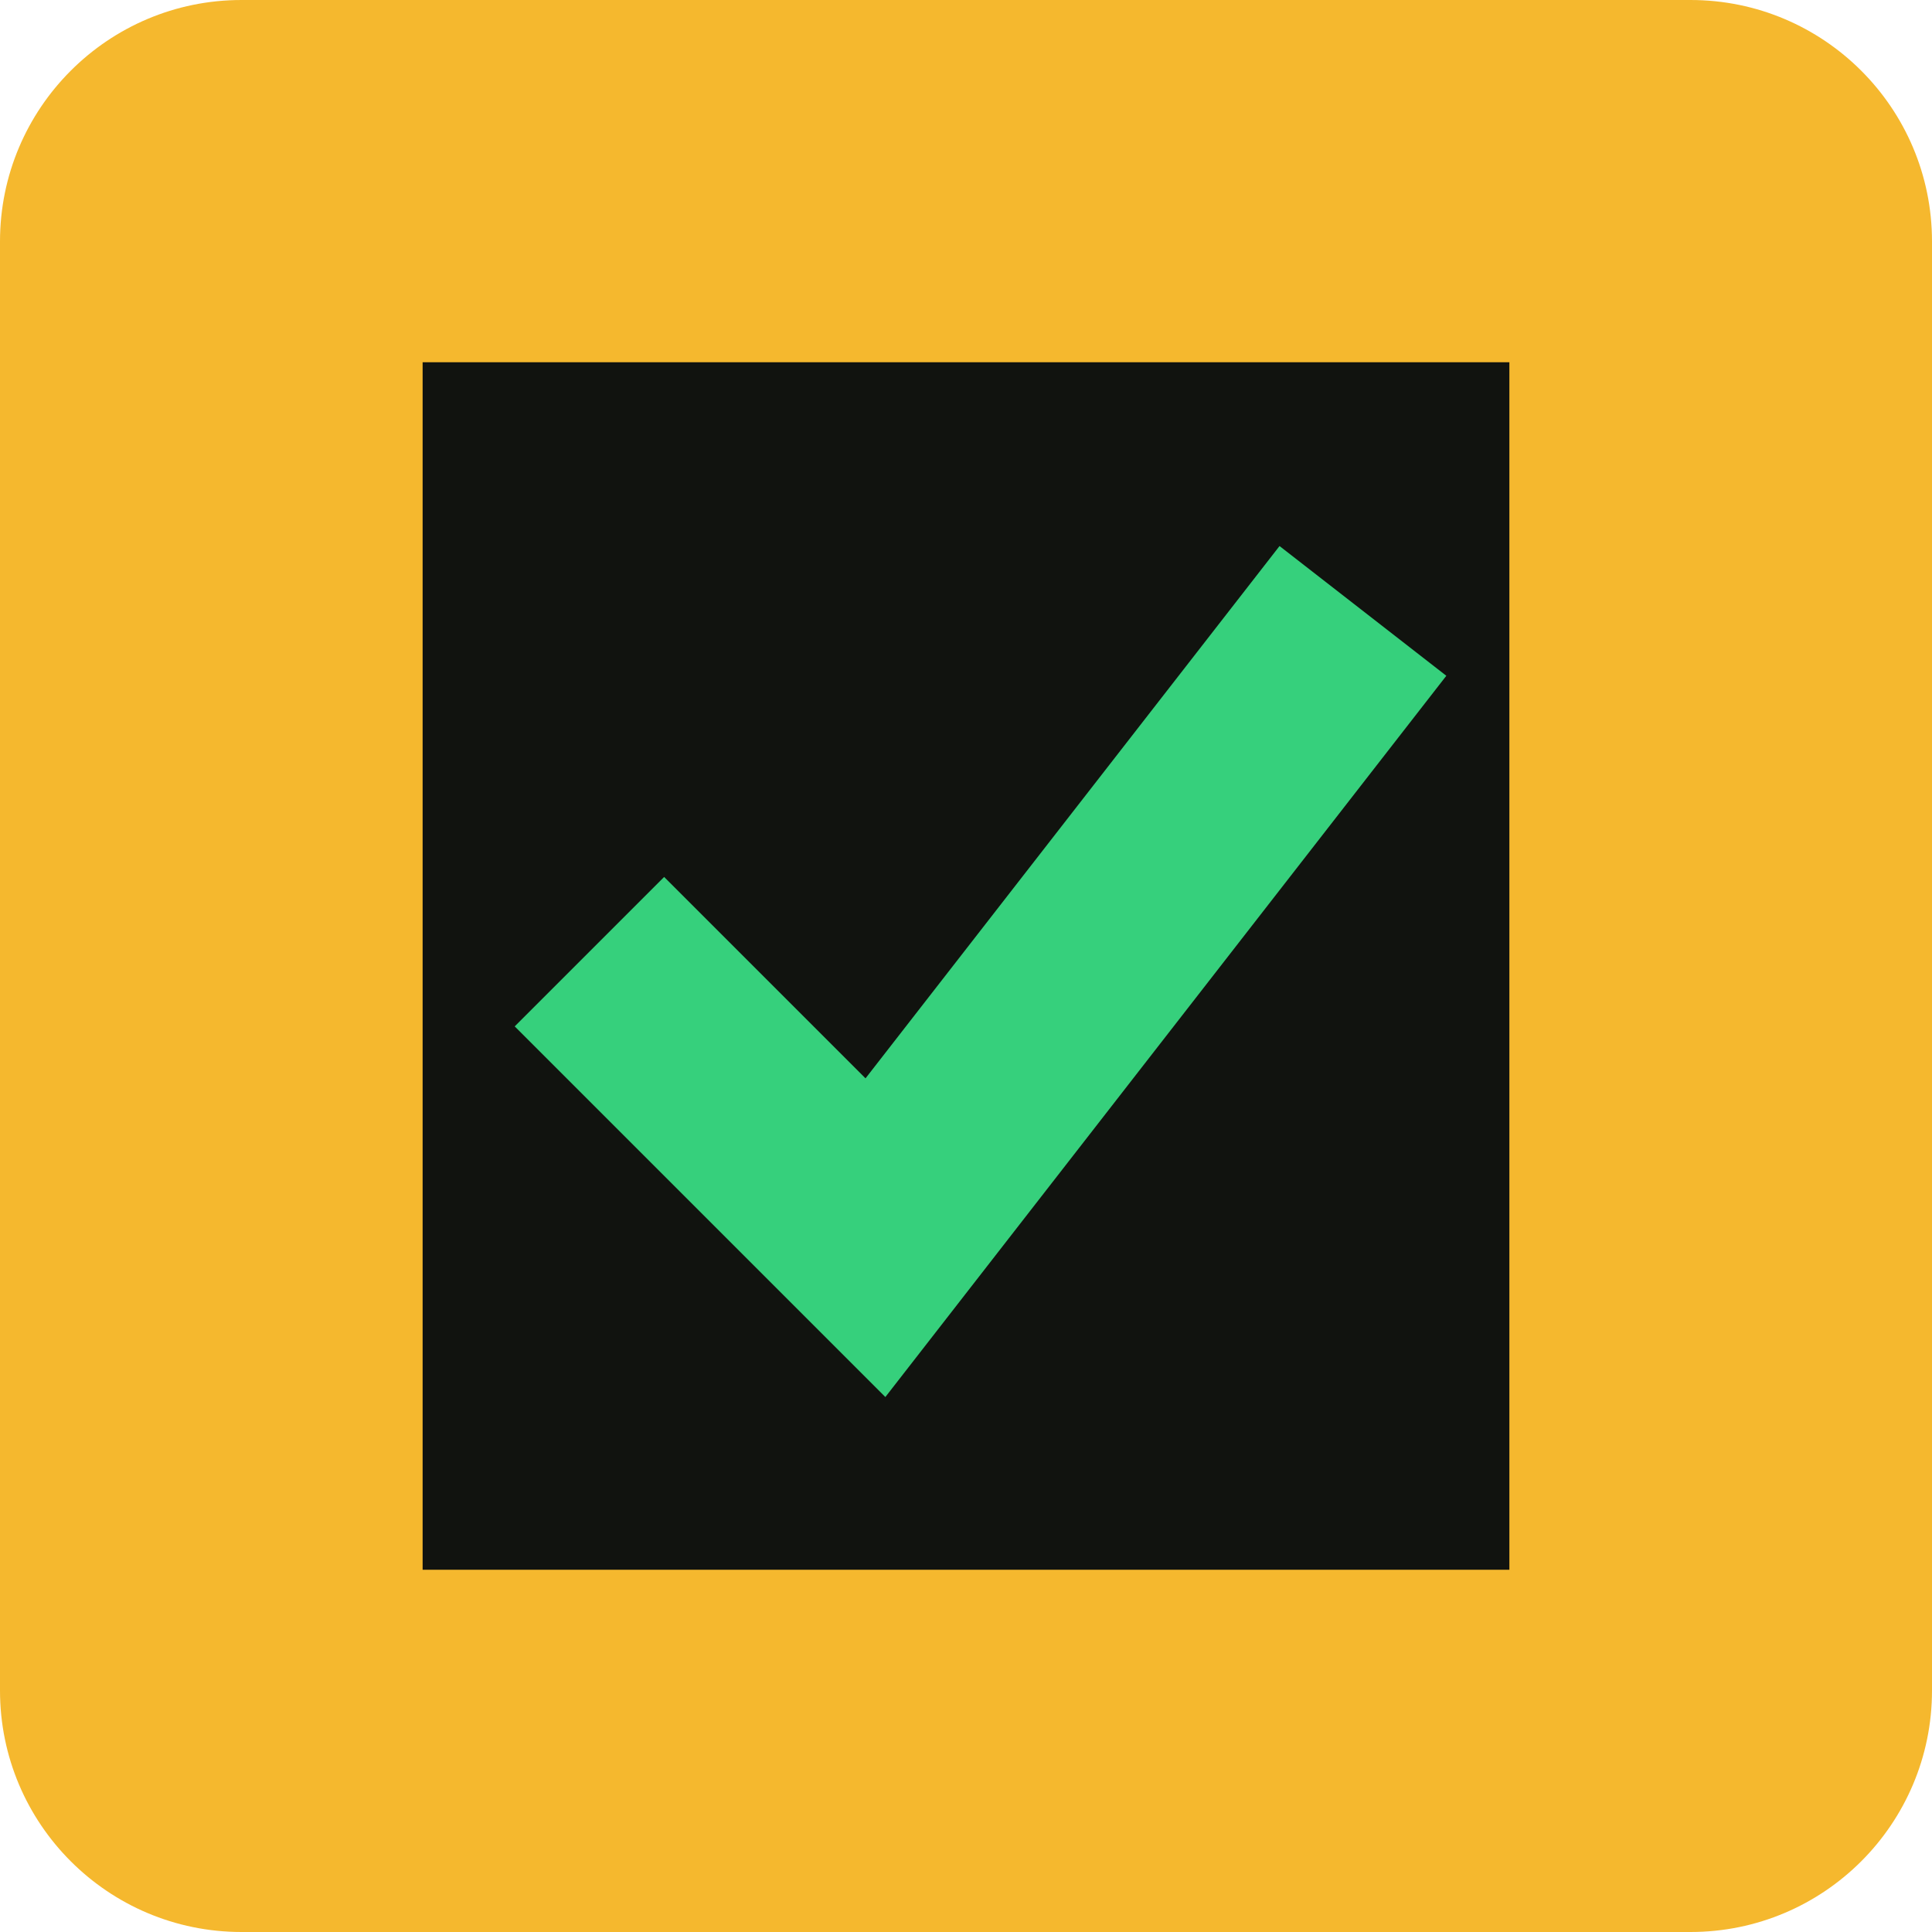
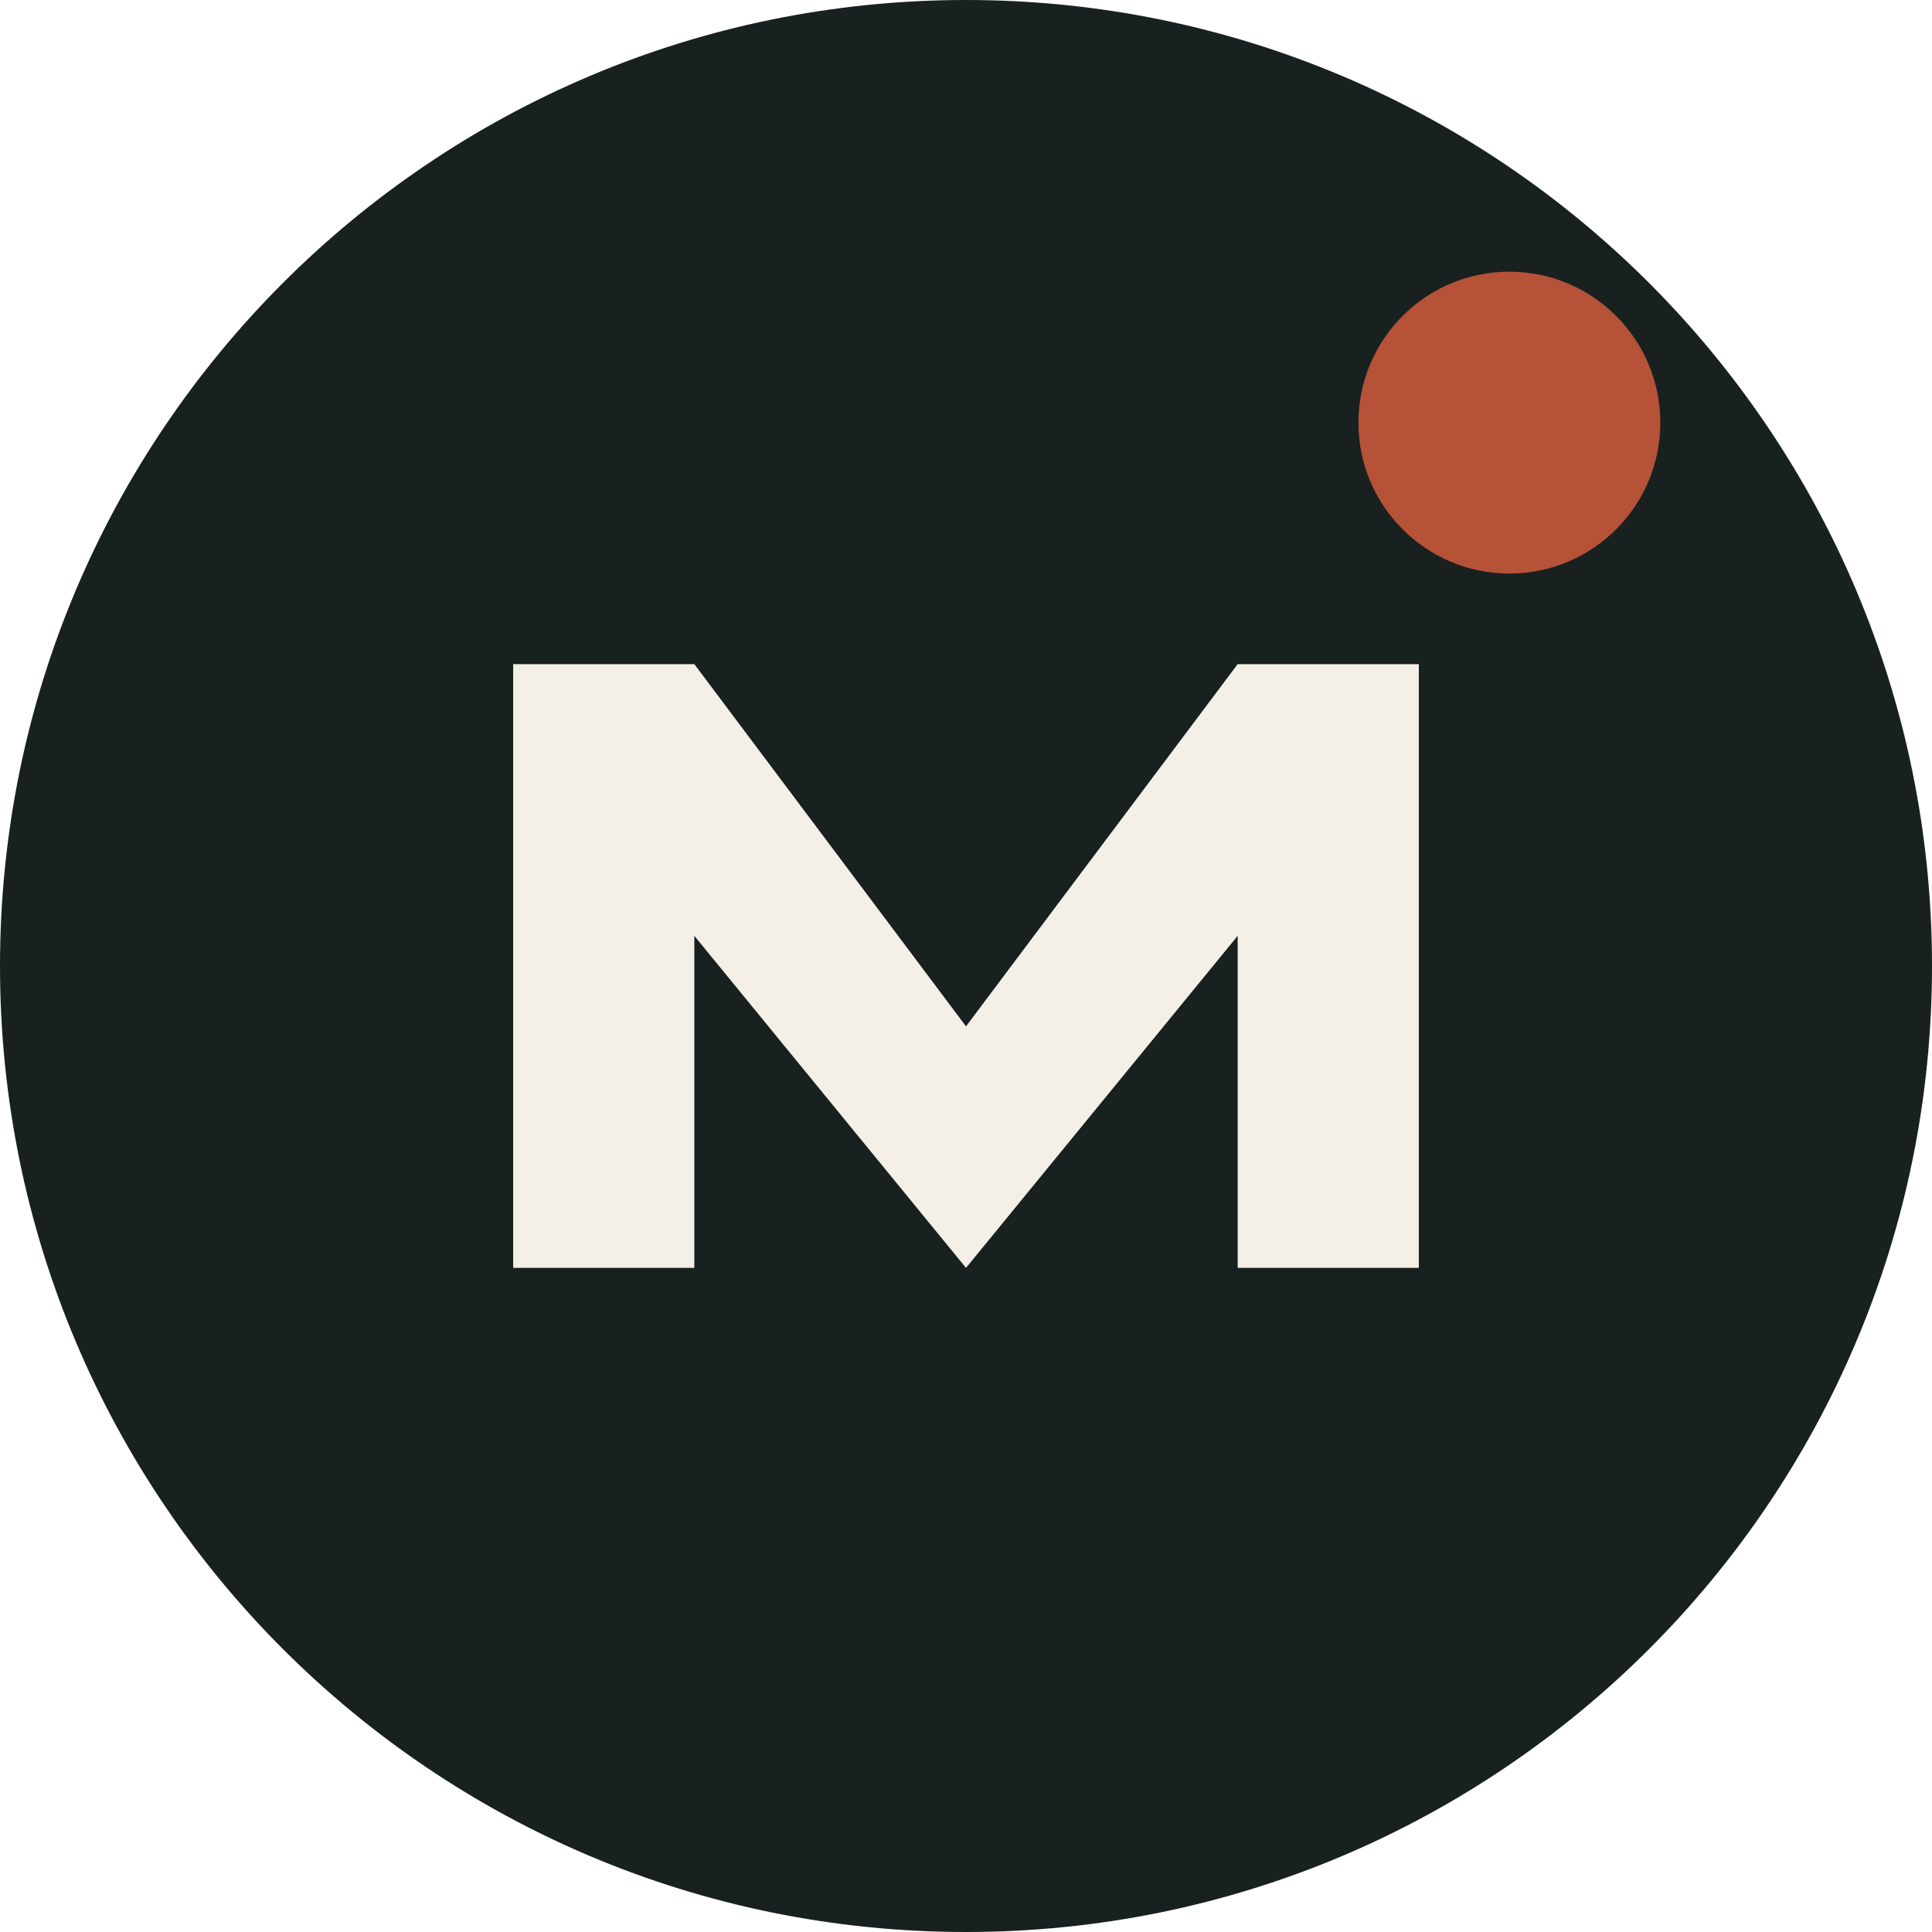
<svg xmlns="http://www.w3.org/2000/svg" viewBox="0 0 64 64">
-   <rect width="64" height="64" rx="8" fill="#f5b82e" />
-   <path d="M14 12h36v40H14z" fill="#11130f" />
-   <path d="M22 34l7 7 14-18" fill="none" stroke="#36d07c" stroke-width="7" stroke-linecap="square" stroke-linejoin="miter" />
+   <rect width="64" height="64" rx="32" fill="#18211f" />
+   <path d="M17 42V22h6l9 12 9-12h6v20h-6V31l-9 11-9-11v11z" fill="#f4f0e8" />
+   <circle cx="50" cy="14" r="5" fill="#b55237" />
</svg>
